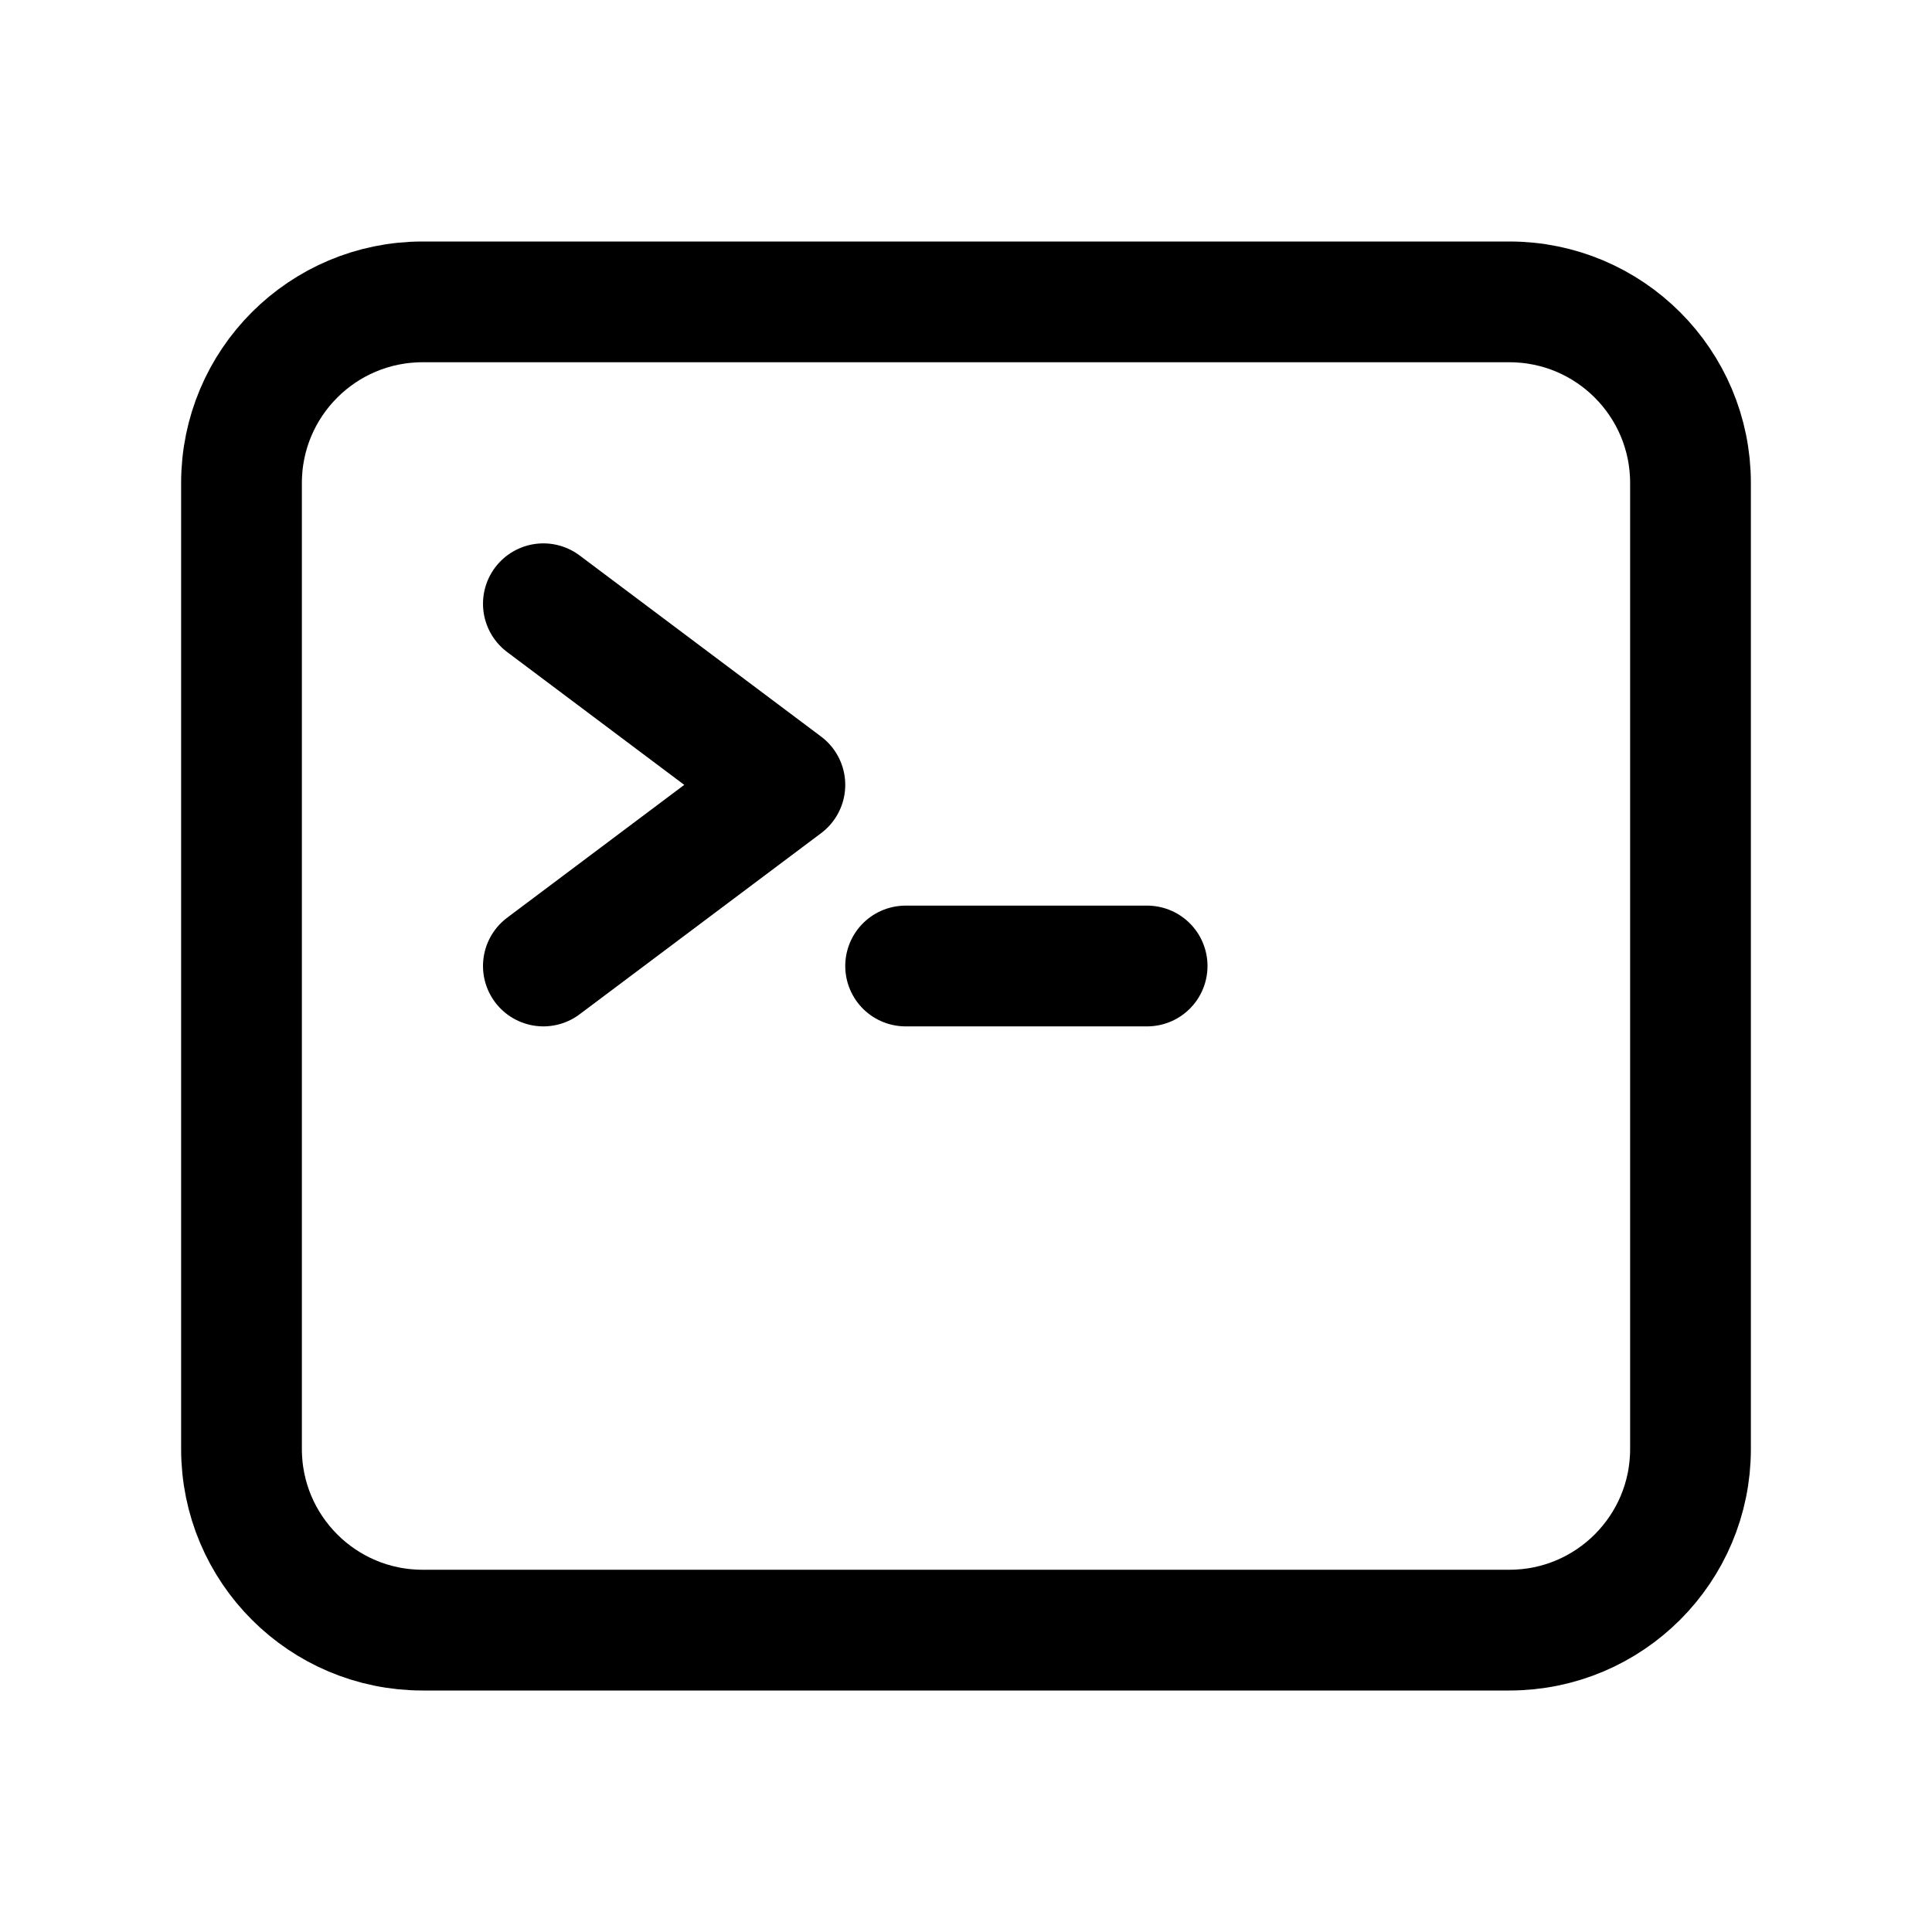
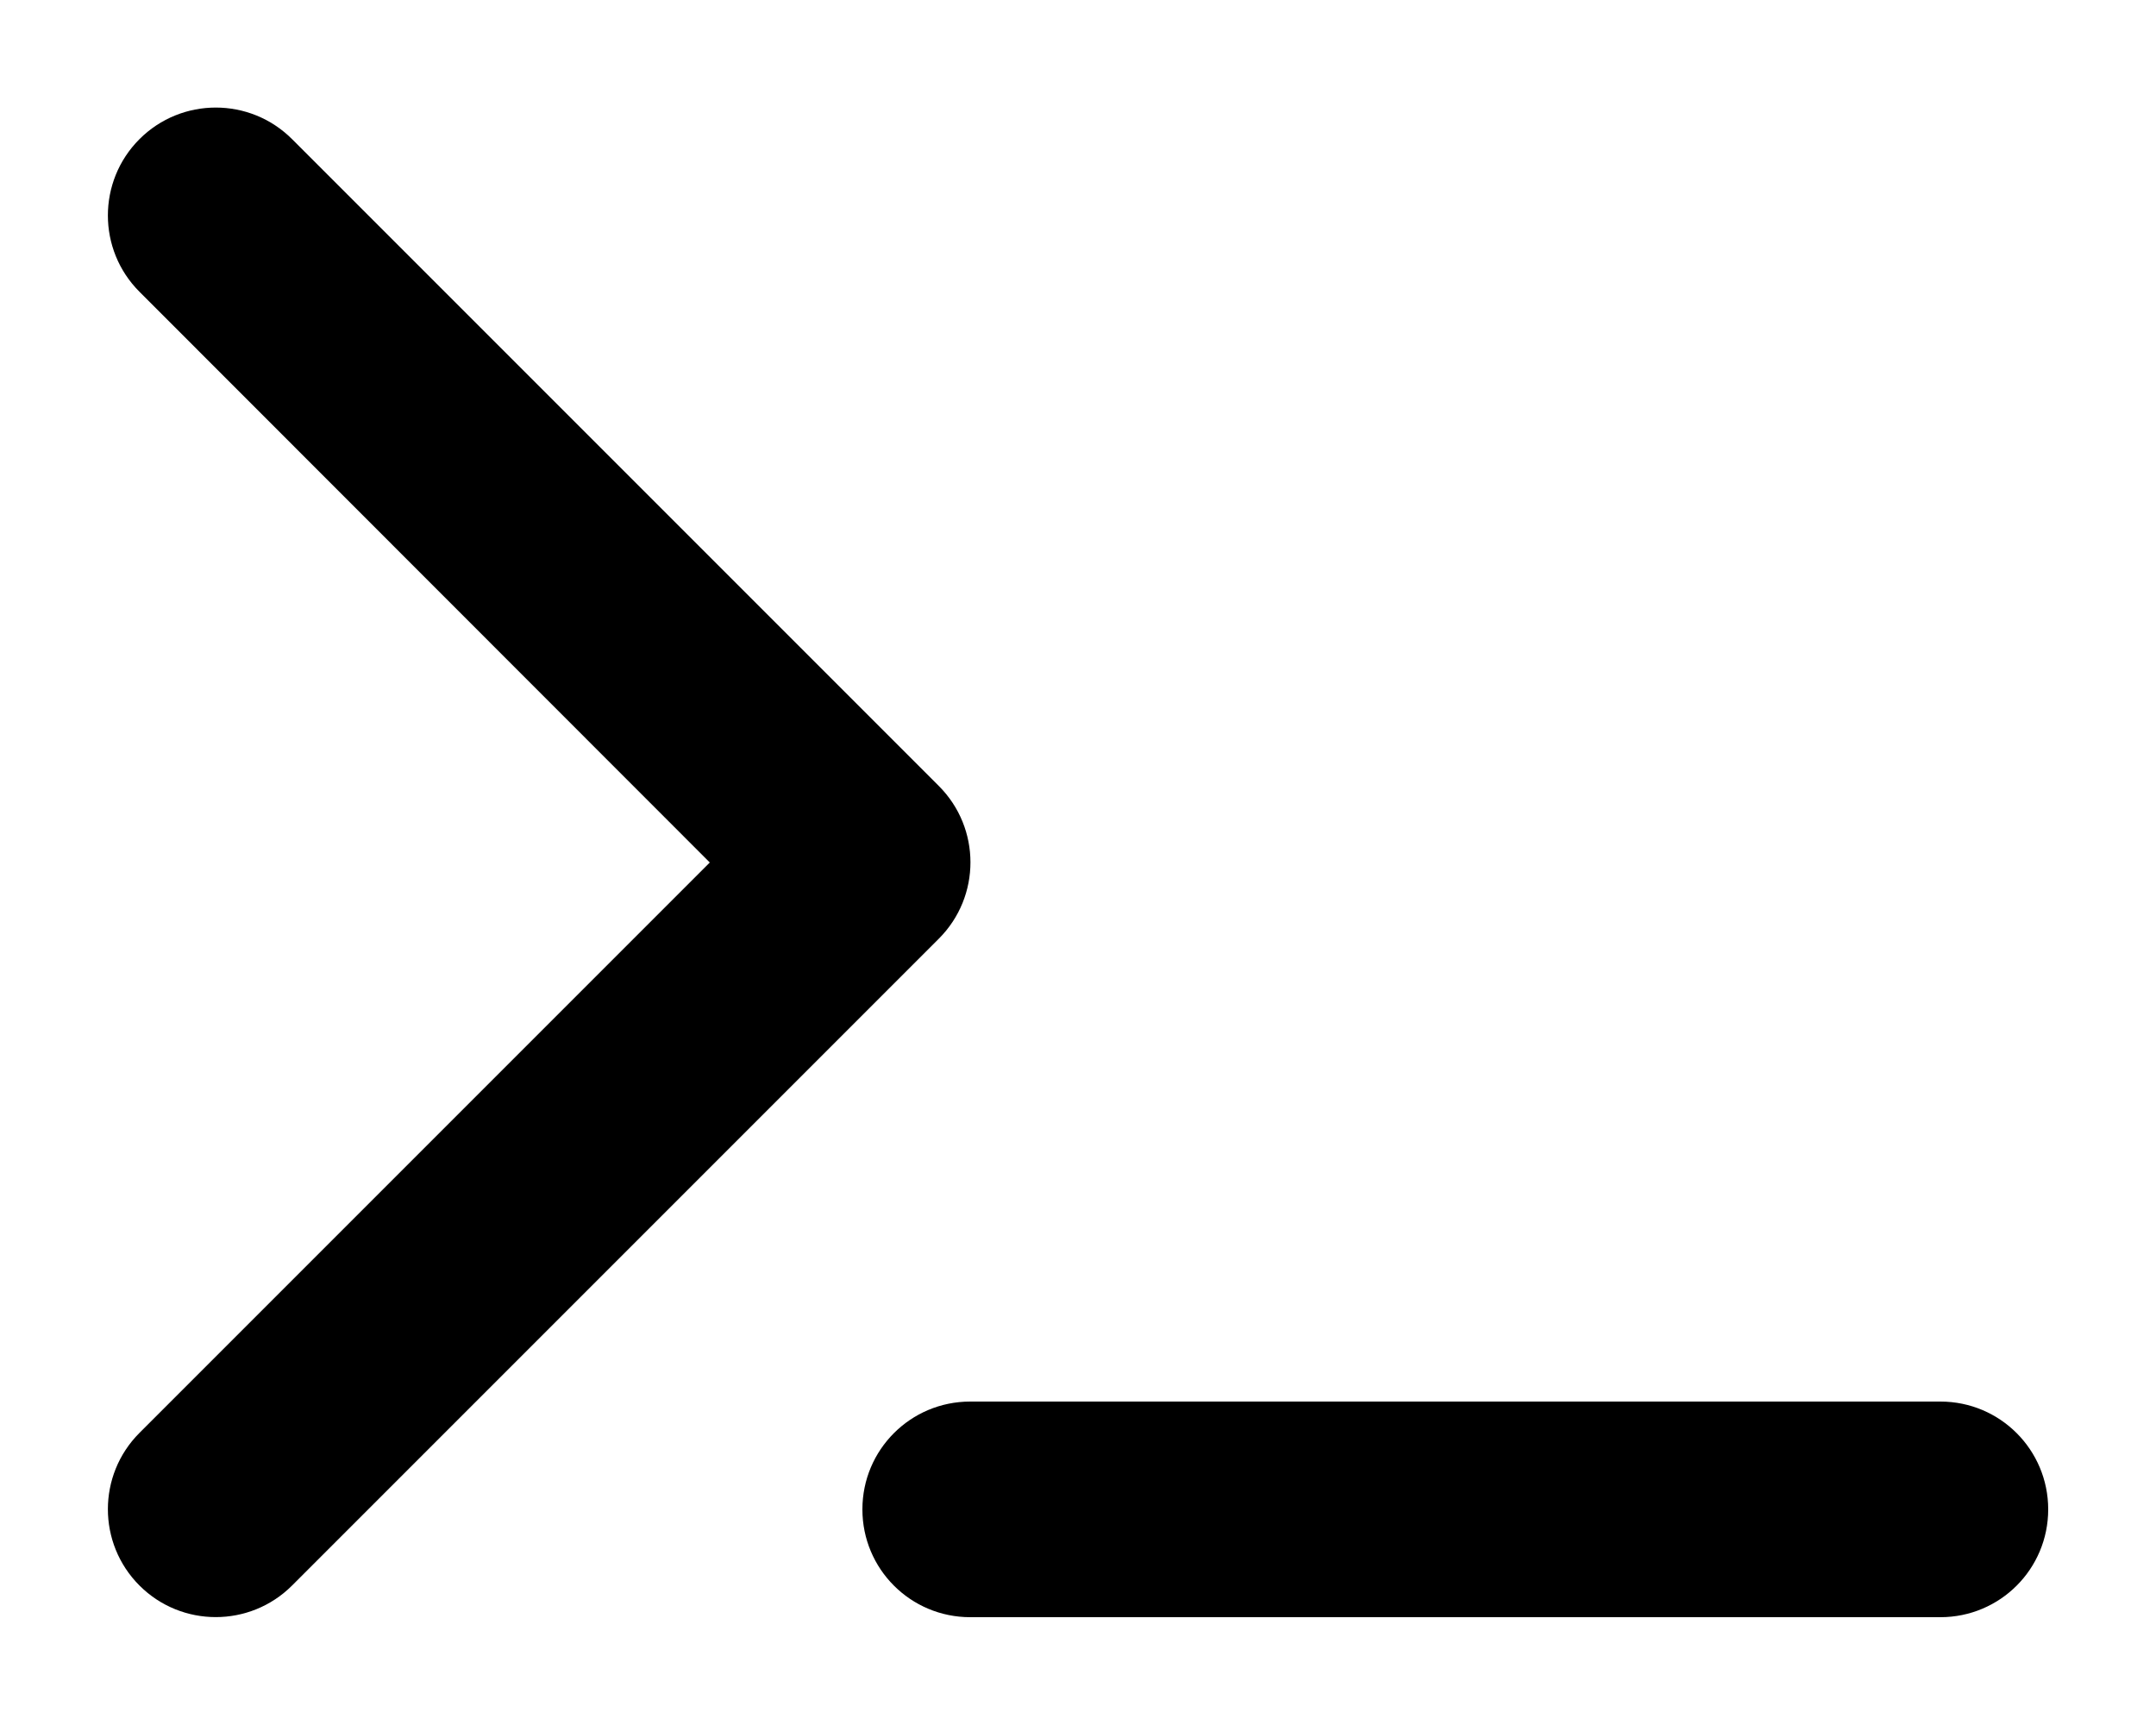
- <svg xmlns="http://www.w3.org/2000/svg" fill="none" viewBox="0 0 24 24" stroke-width="1.5" stroke="currentColor" class="w-6 h-6">
-   <path stroke-linecap="round" stroke-linejoin="round" d="M6.75 7.5l3 2.25-3 2.25m4.5 0h3m-9 8.25h13.5A2.25 2.25 0 0021 18V6a2.25 2.25 0 00-2.25-2.25H5.25A2.25 2.25 0 003 6v12a2.25 2.25 0 002.25 2.25z" />
+ <svg xmlns="http://www.w3.org/2000/svg" viewBox="0 0 640 512">
+   <path d="M41.4 86.6c-12.5-12.5-12.5-32.8 0-45.3s32.8-12.5 45.3 0l192 192c12.5 12.5 12.5 32.8 0 45.3l-192 192c-12.5 12.5-32.8 12.5-45.3 0s-12.5-32.8 0-45.3L210.7 256 41.4 86.6zM288 416H576c17.7 0 32 14.3 32 32s-14.3 32-32 32H288c-17.7 0-32-14.3-32-32s14.3-32 32-32z" />
</svg>
